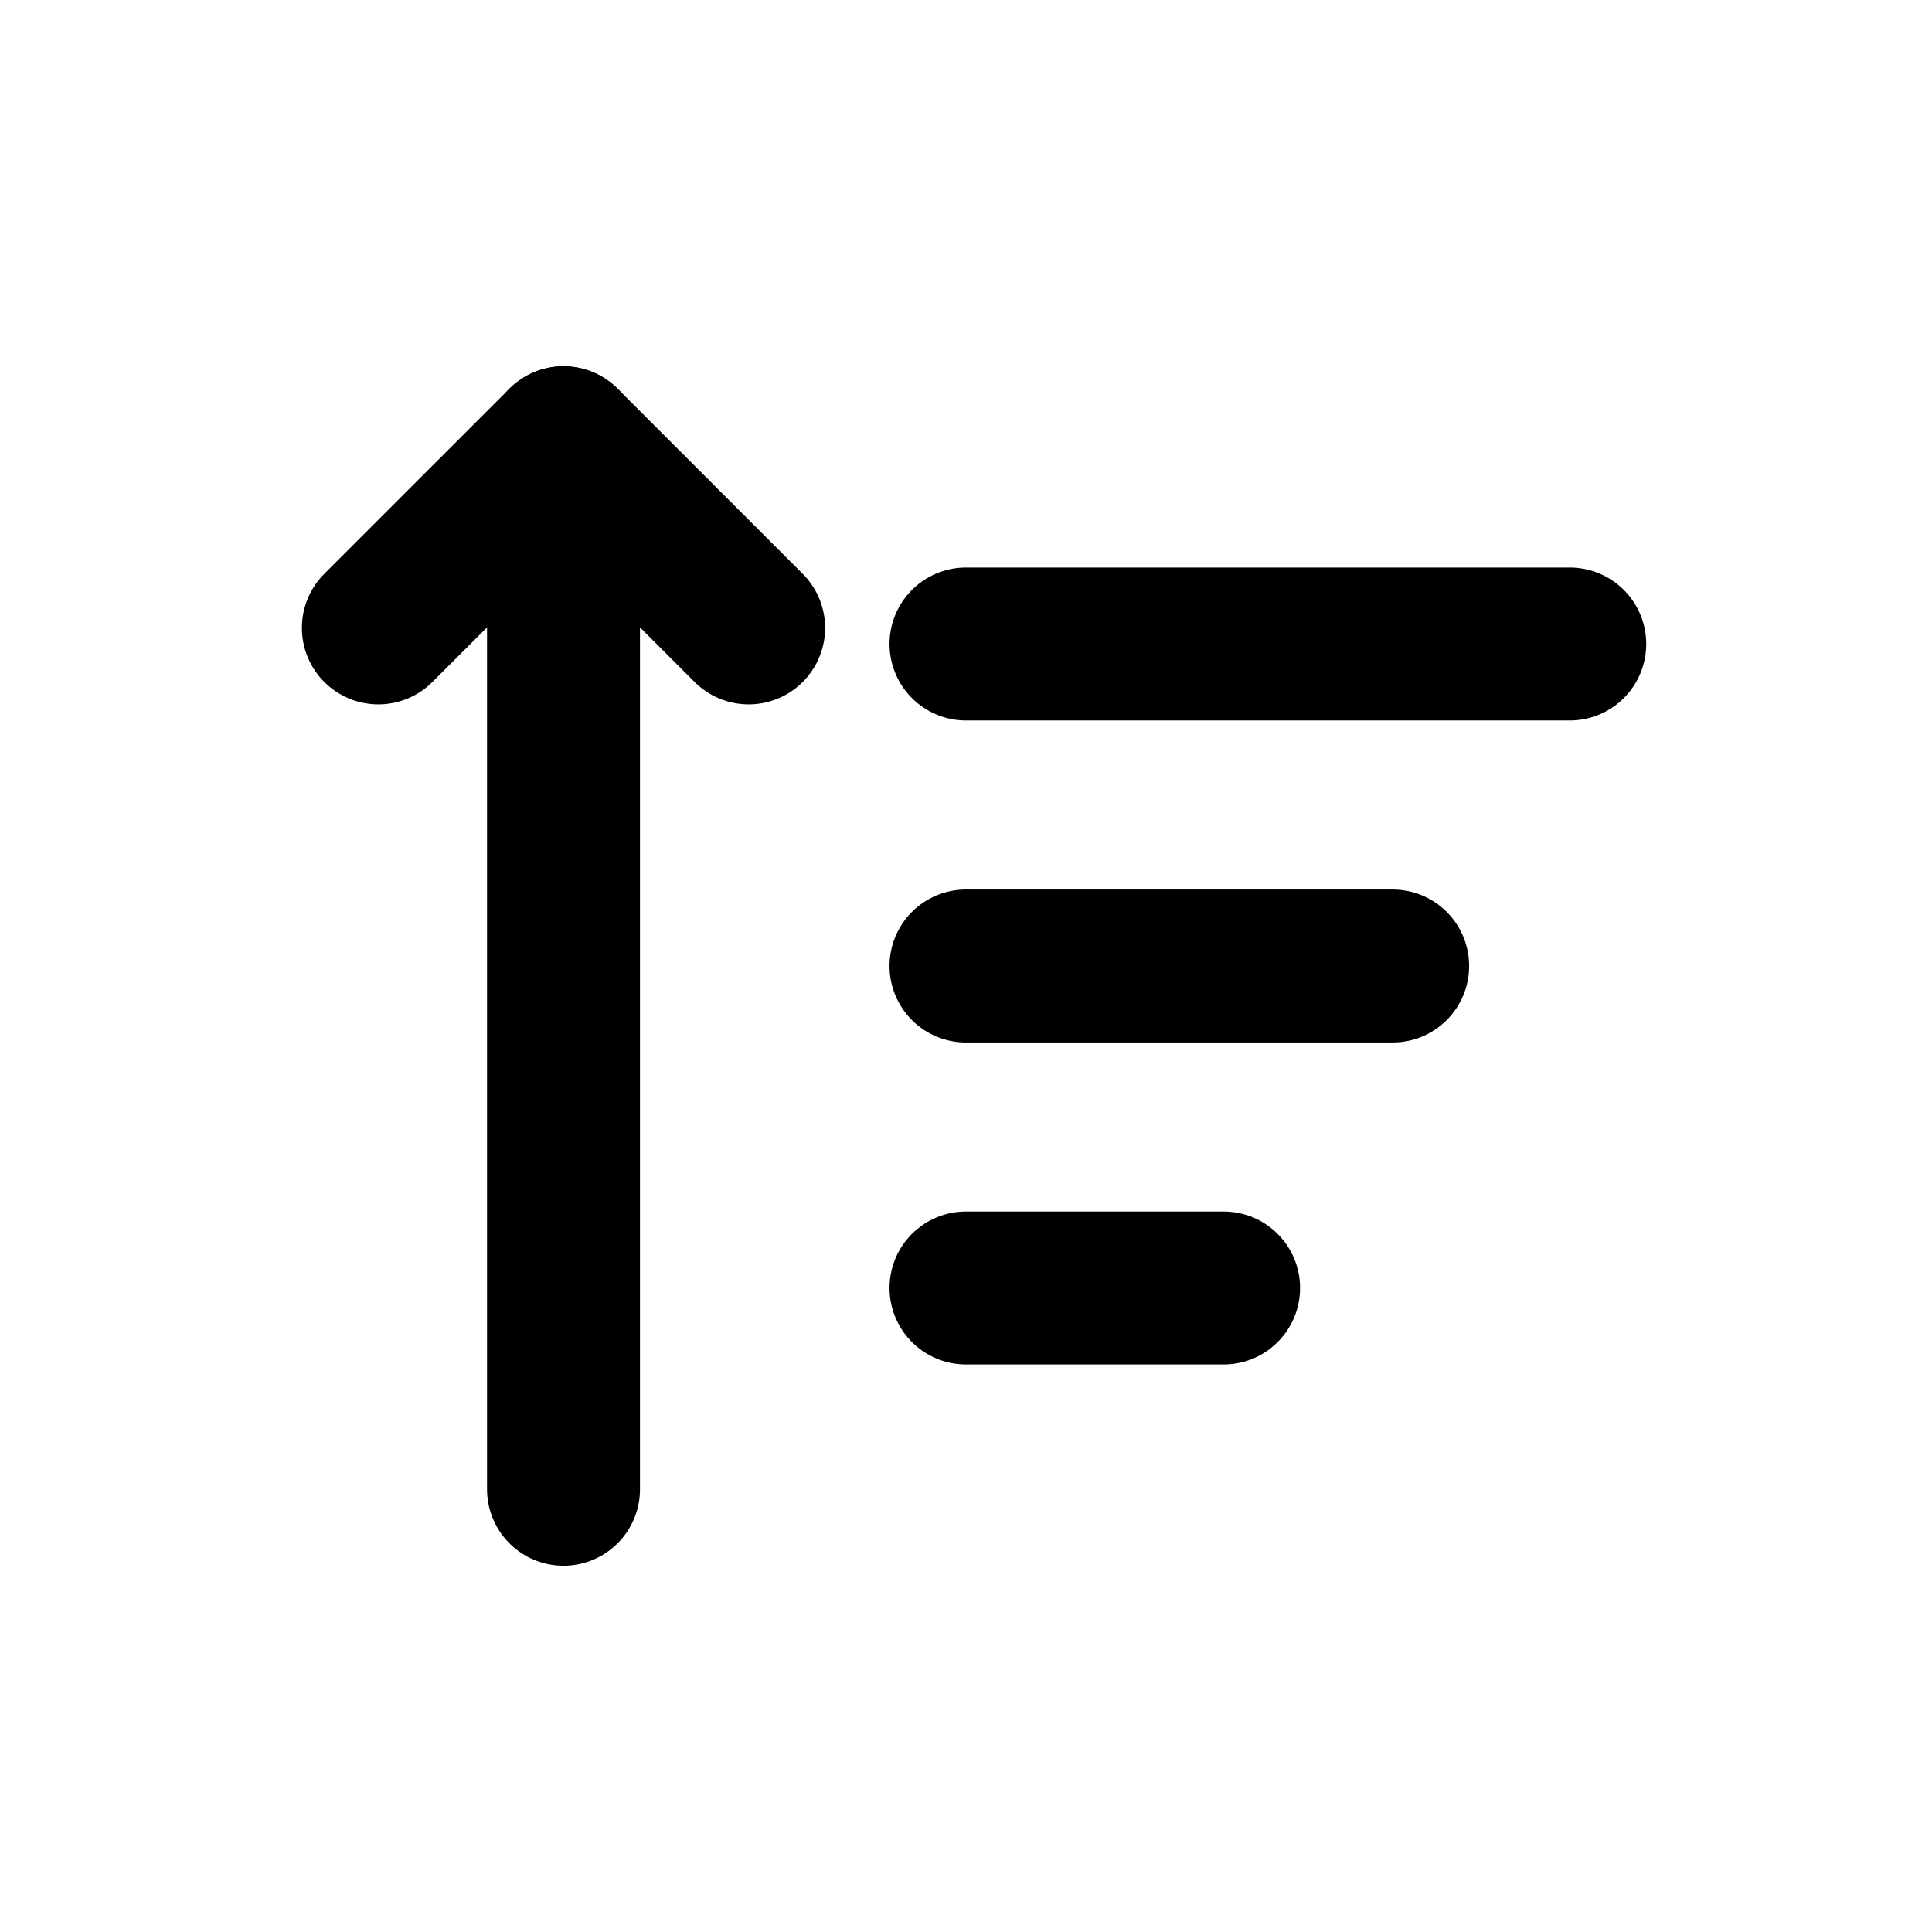
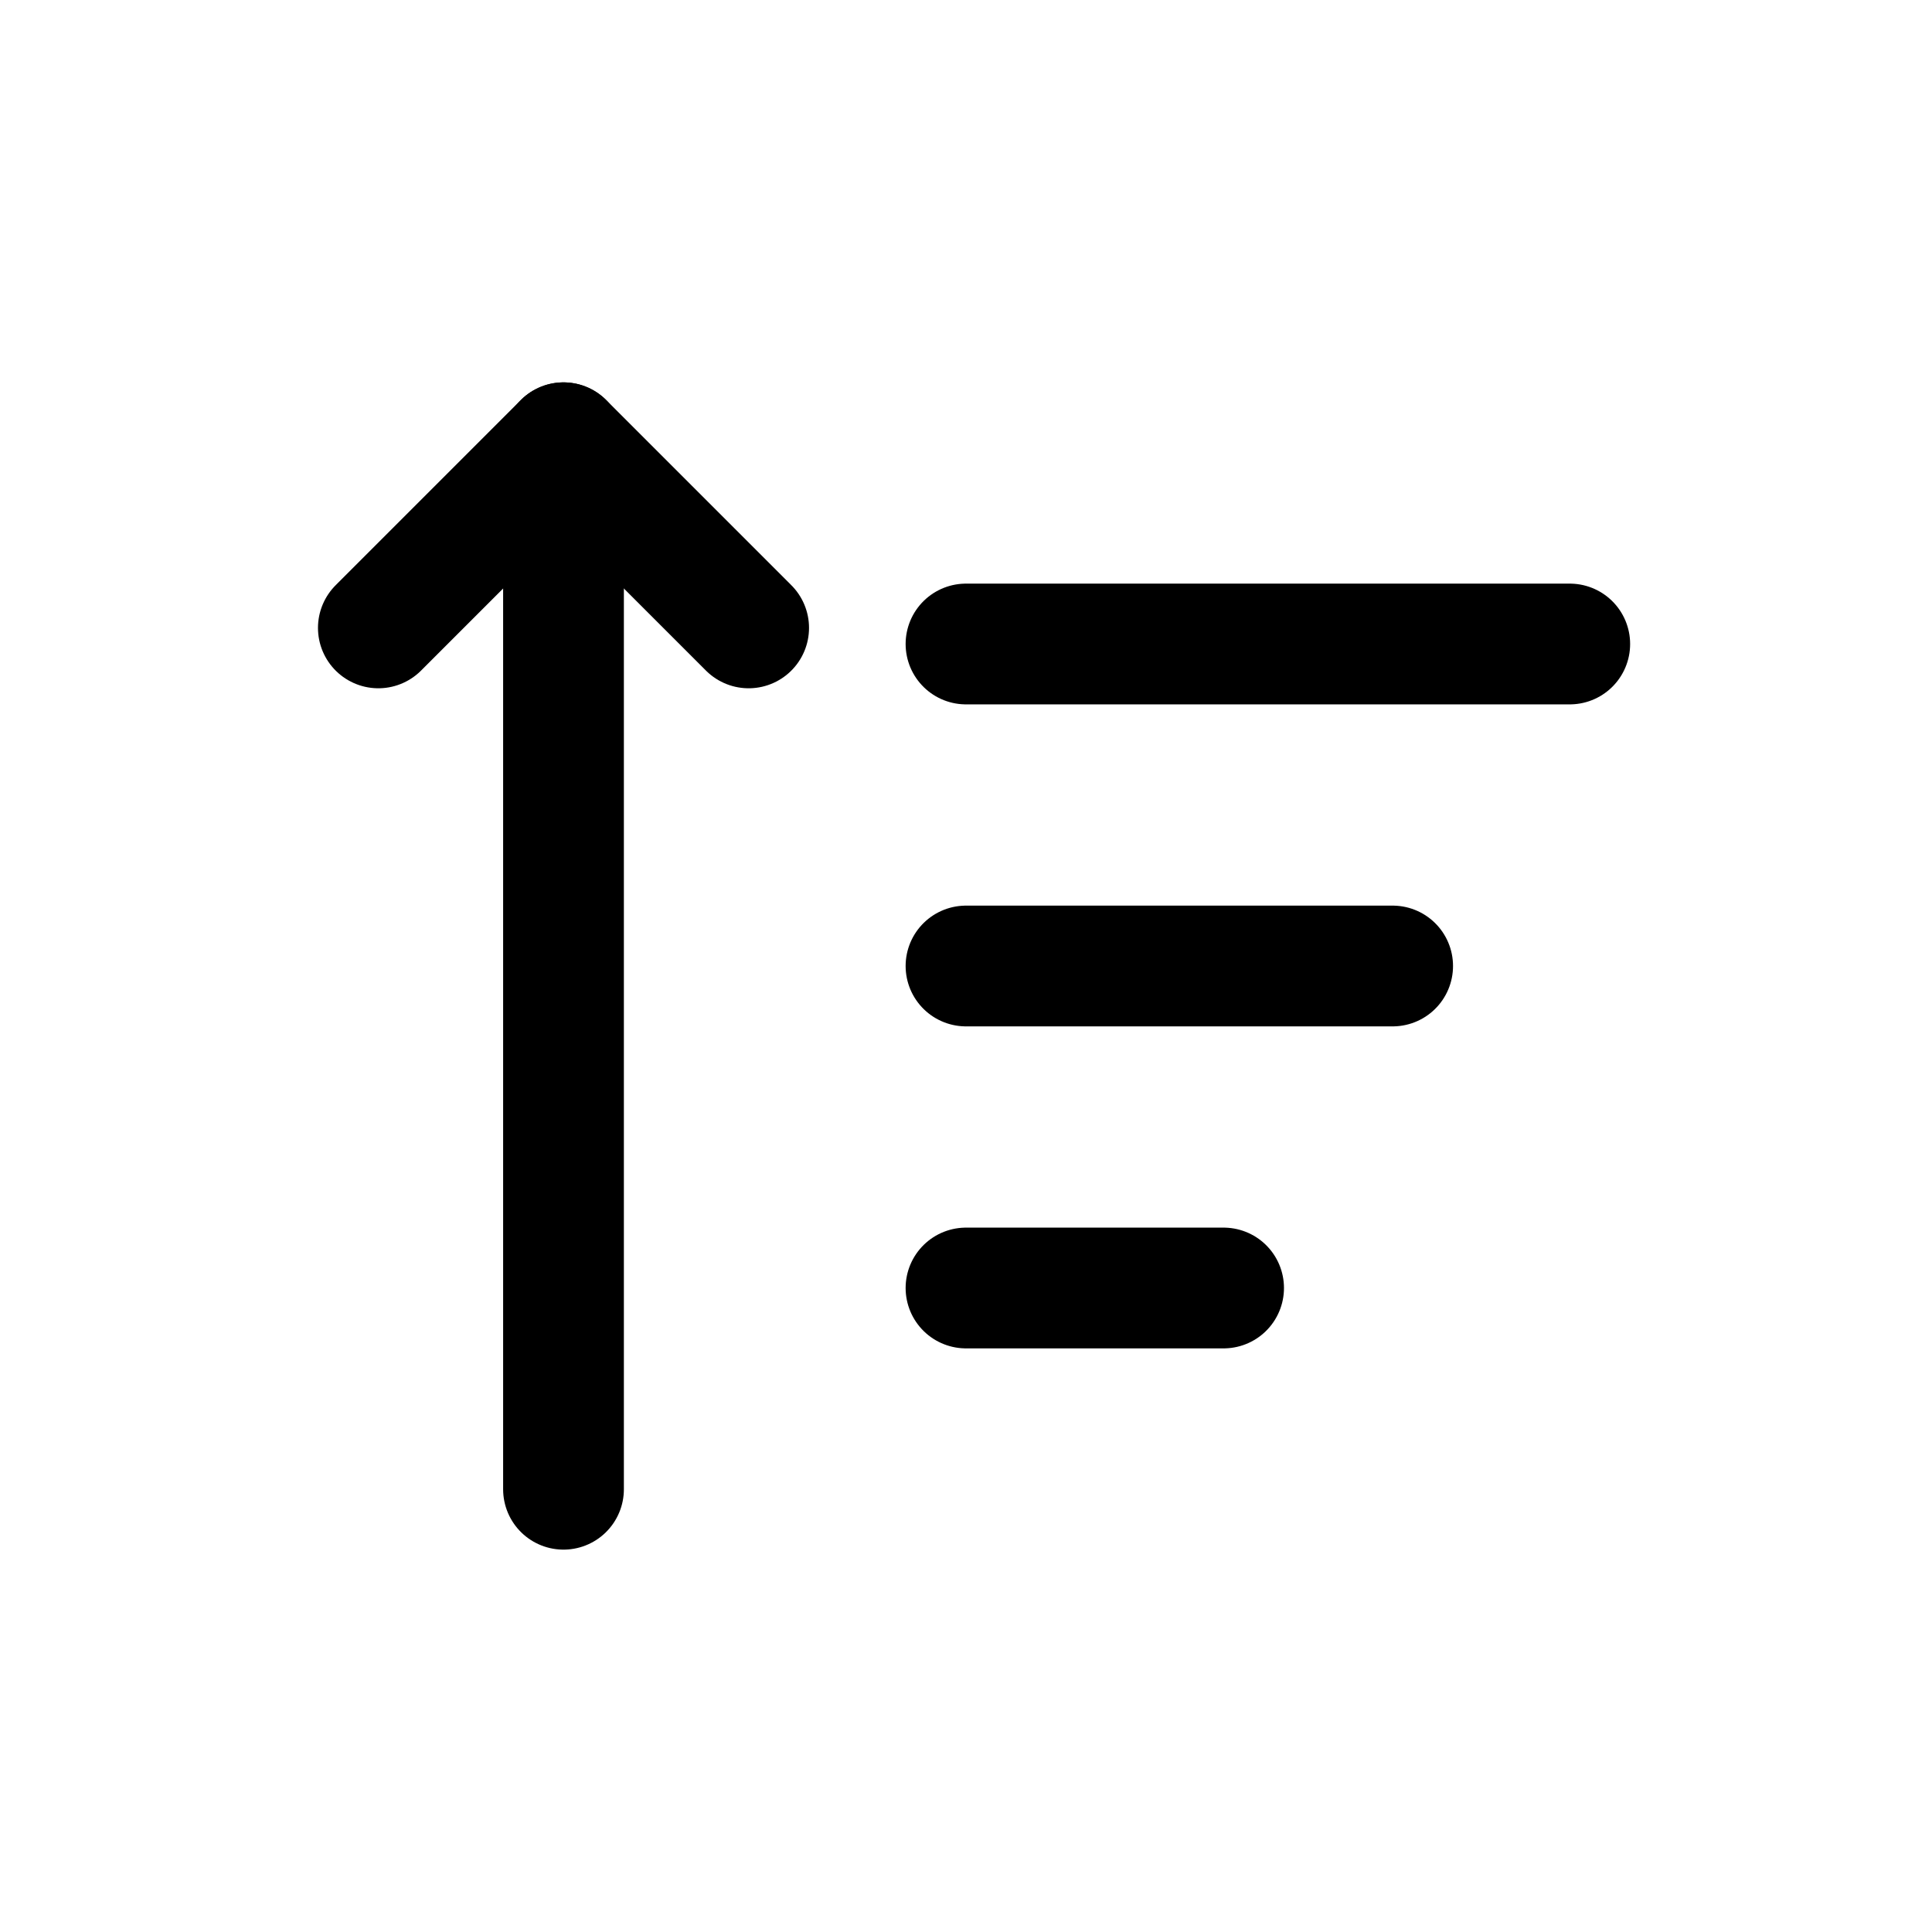
- <svg xmlns="http://www.w3.org/2000/svg" viewBox="0 0 24 24" fill="none" stroke="#000" stroke-width="1.9" stroke-linecap="round" stroke-linejoin="round">
+ <svg xmlns="http://www.w3.org/2000/svg" viewBox="0 0 24 24" fill="none" stroke="#000" stroke-width="1.5" stroke-linecap="round" stroke-linejoin="round">
  <path d="M7 5.5v13" />
  <path d="M4.7 7.8 7 5.5l2.3 2.3" />
  <path d="M12 8h7.5" />
  <path d="M12 12h5.3" />
  <path d="M12 16h3.2" />
</svg>
